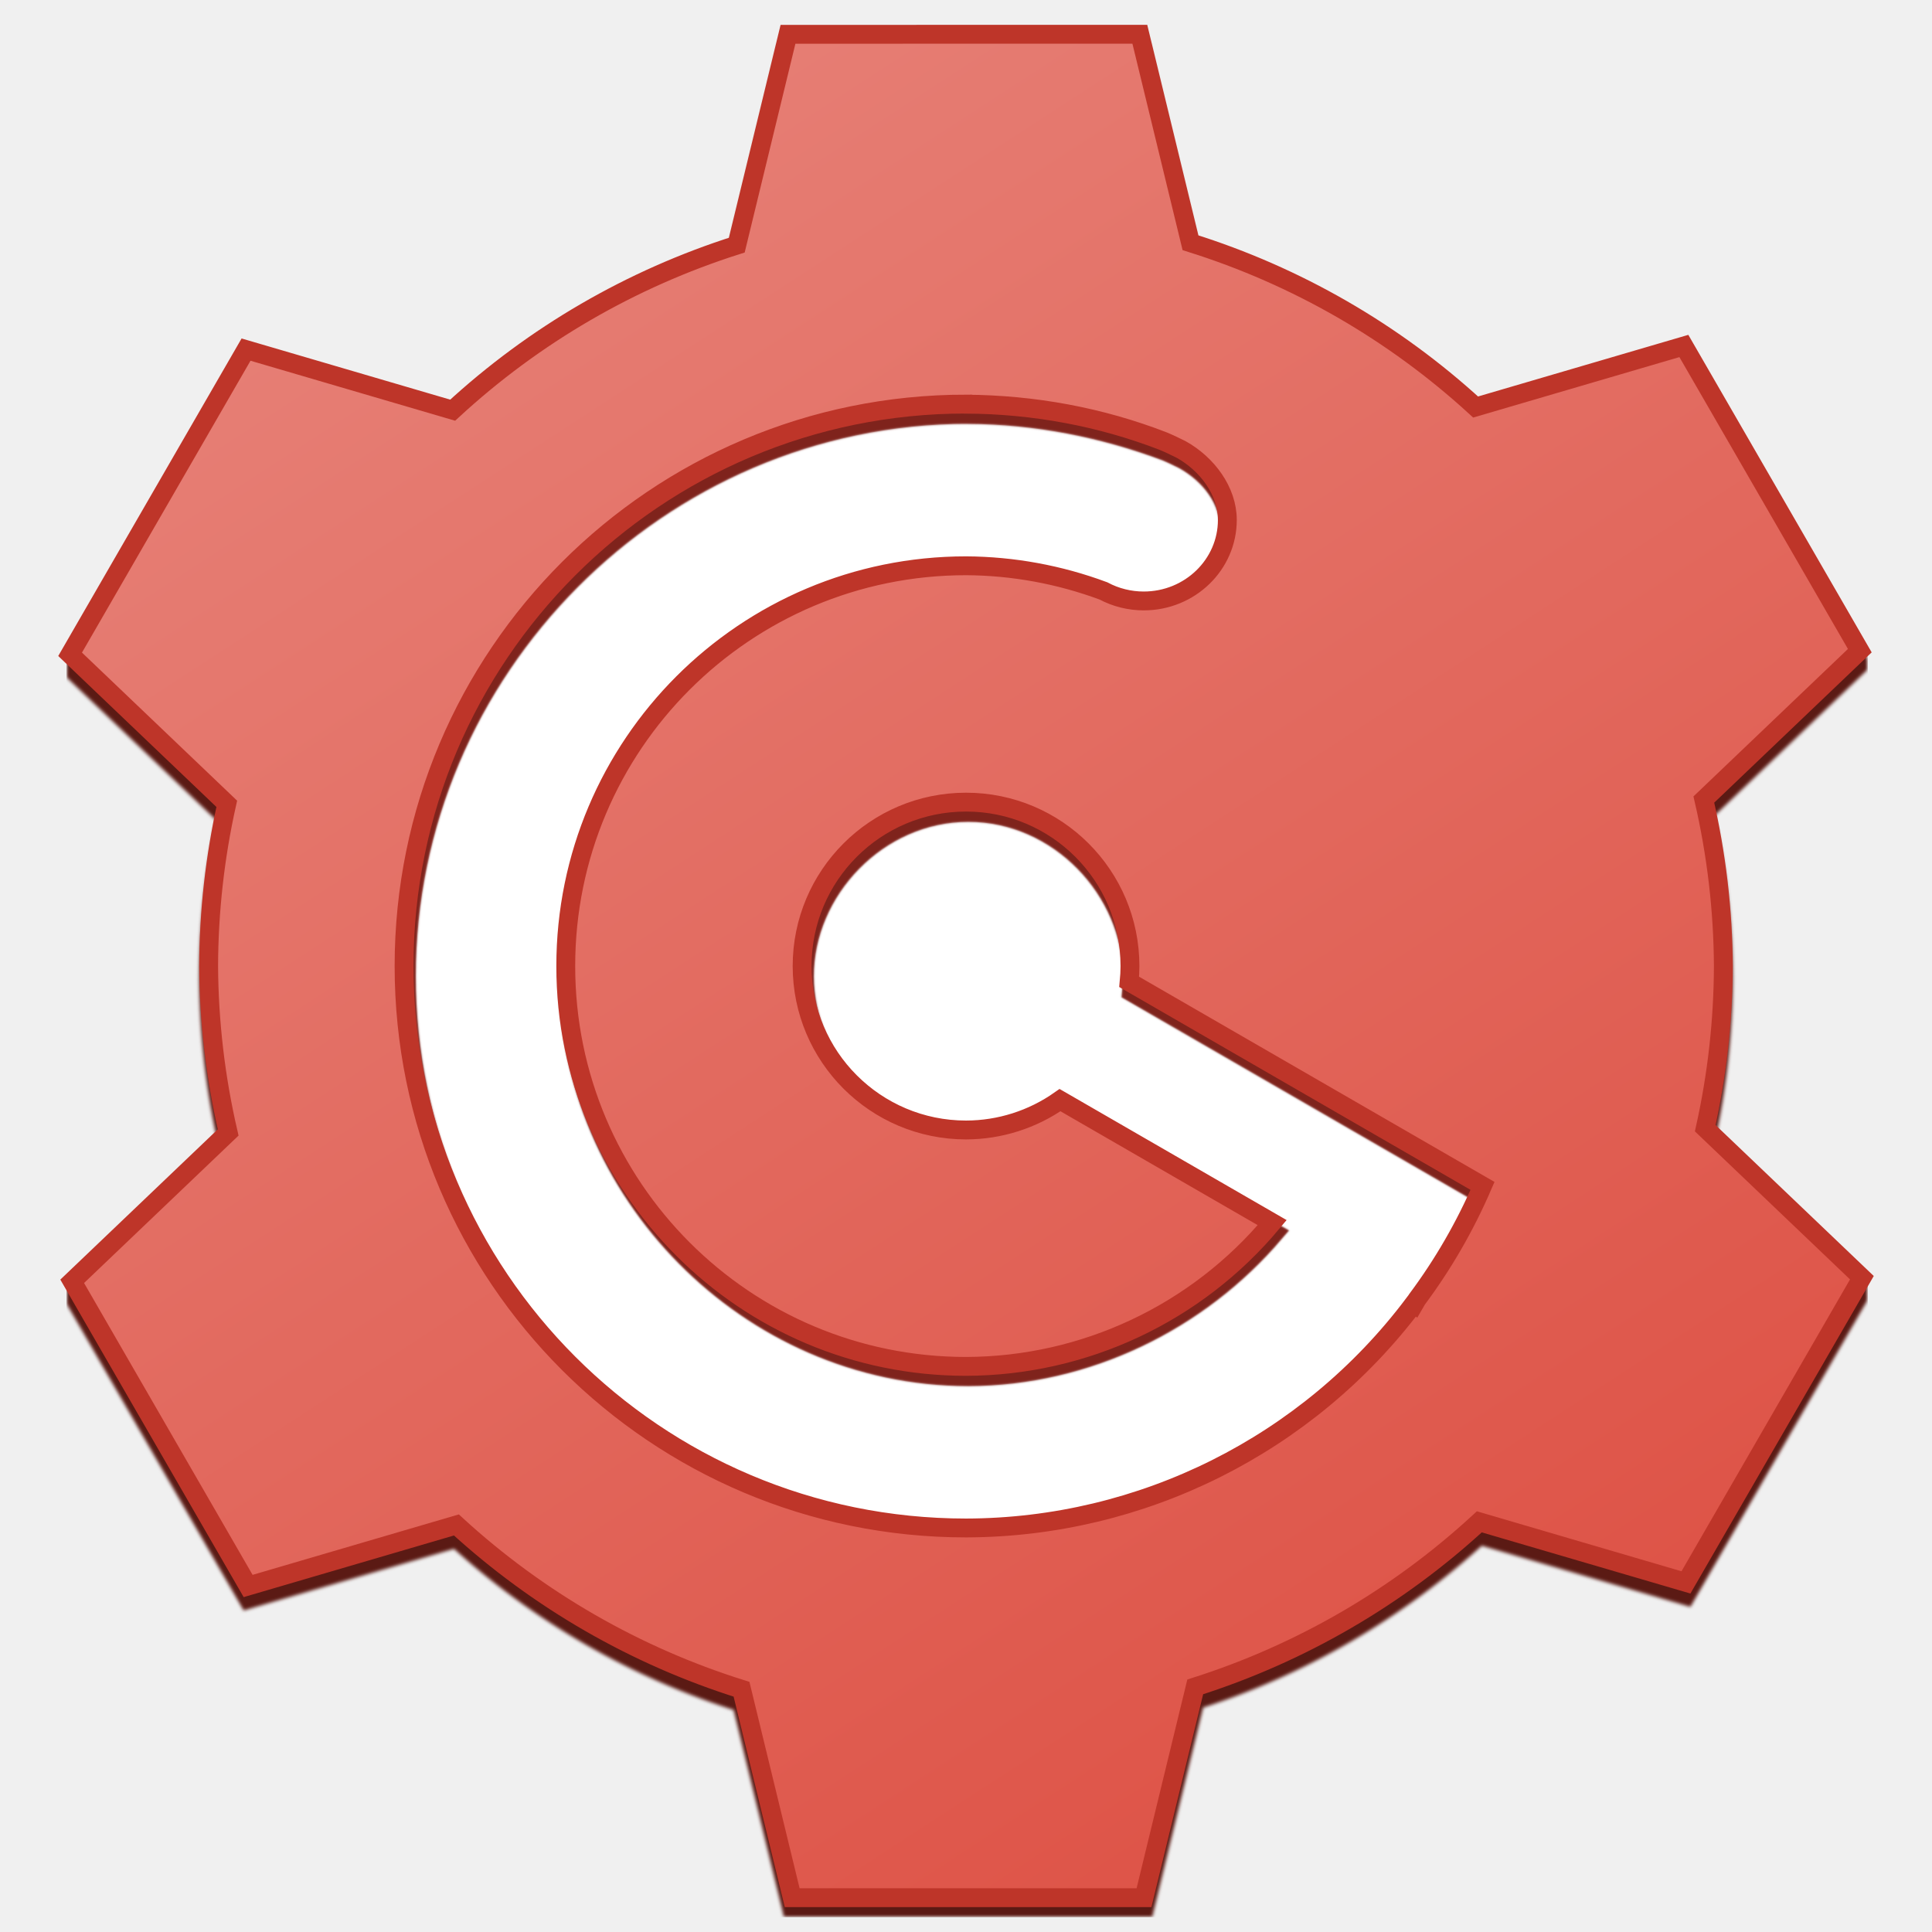
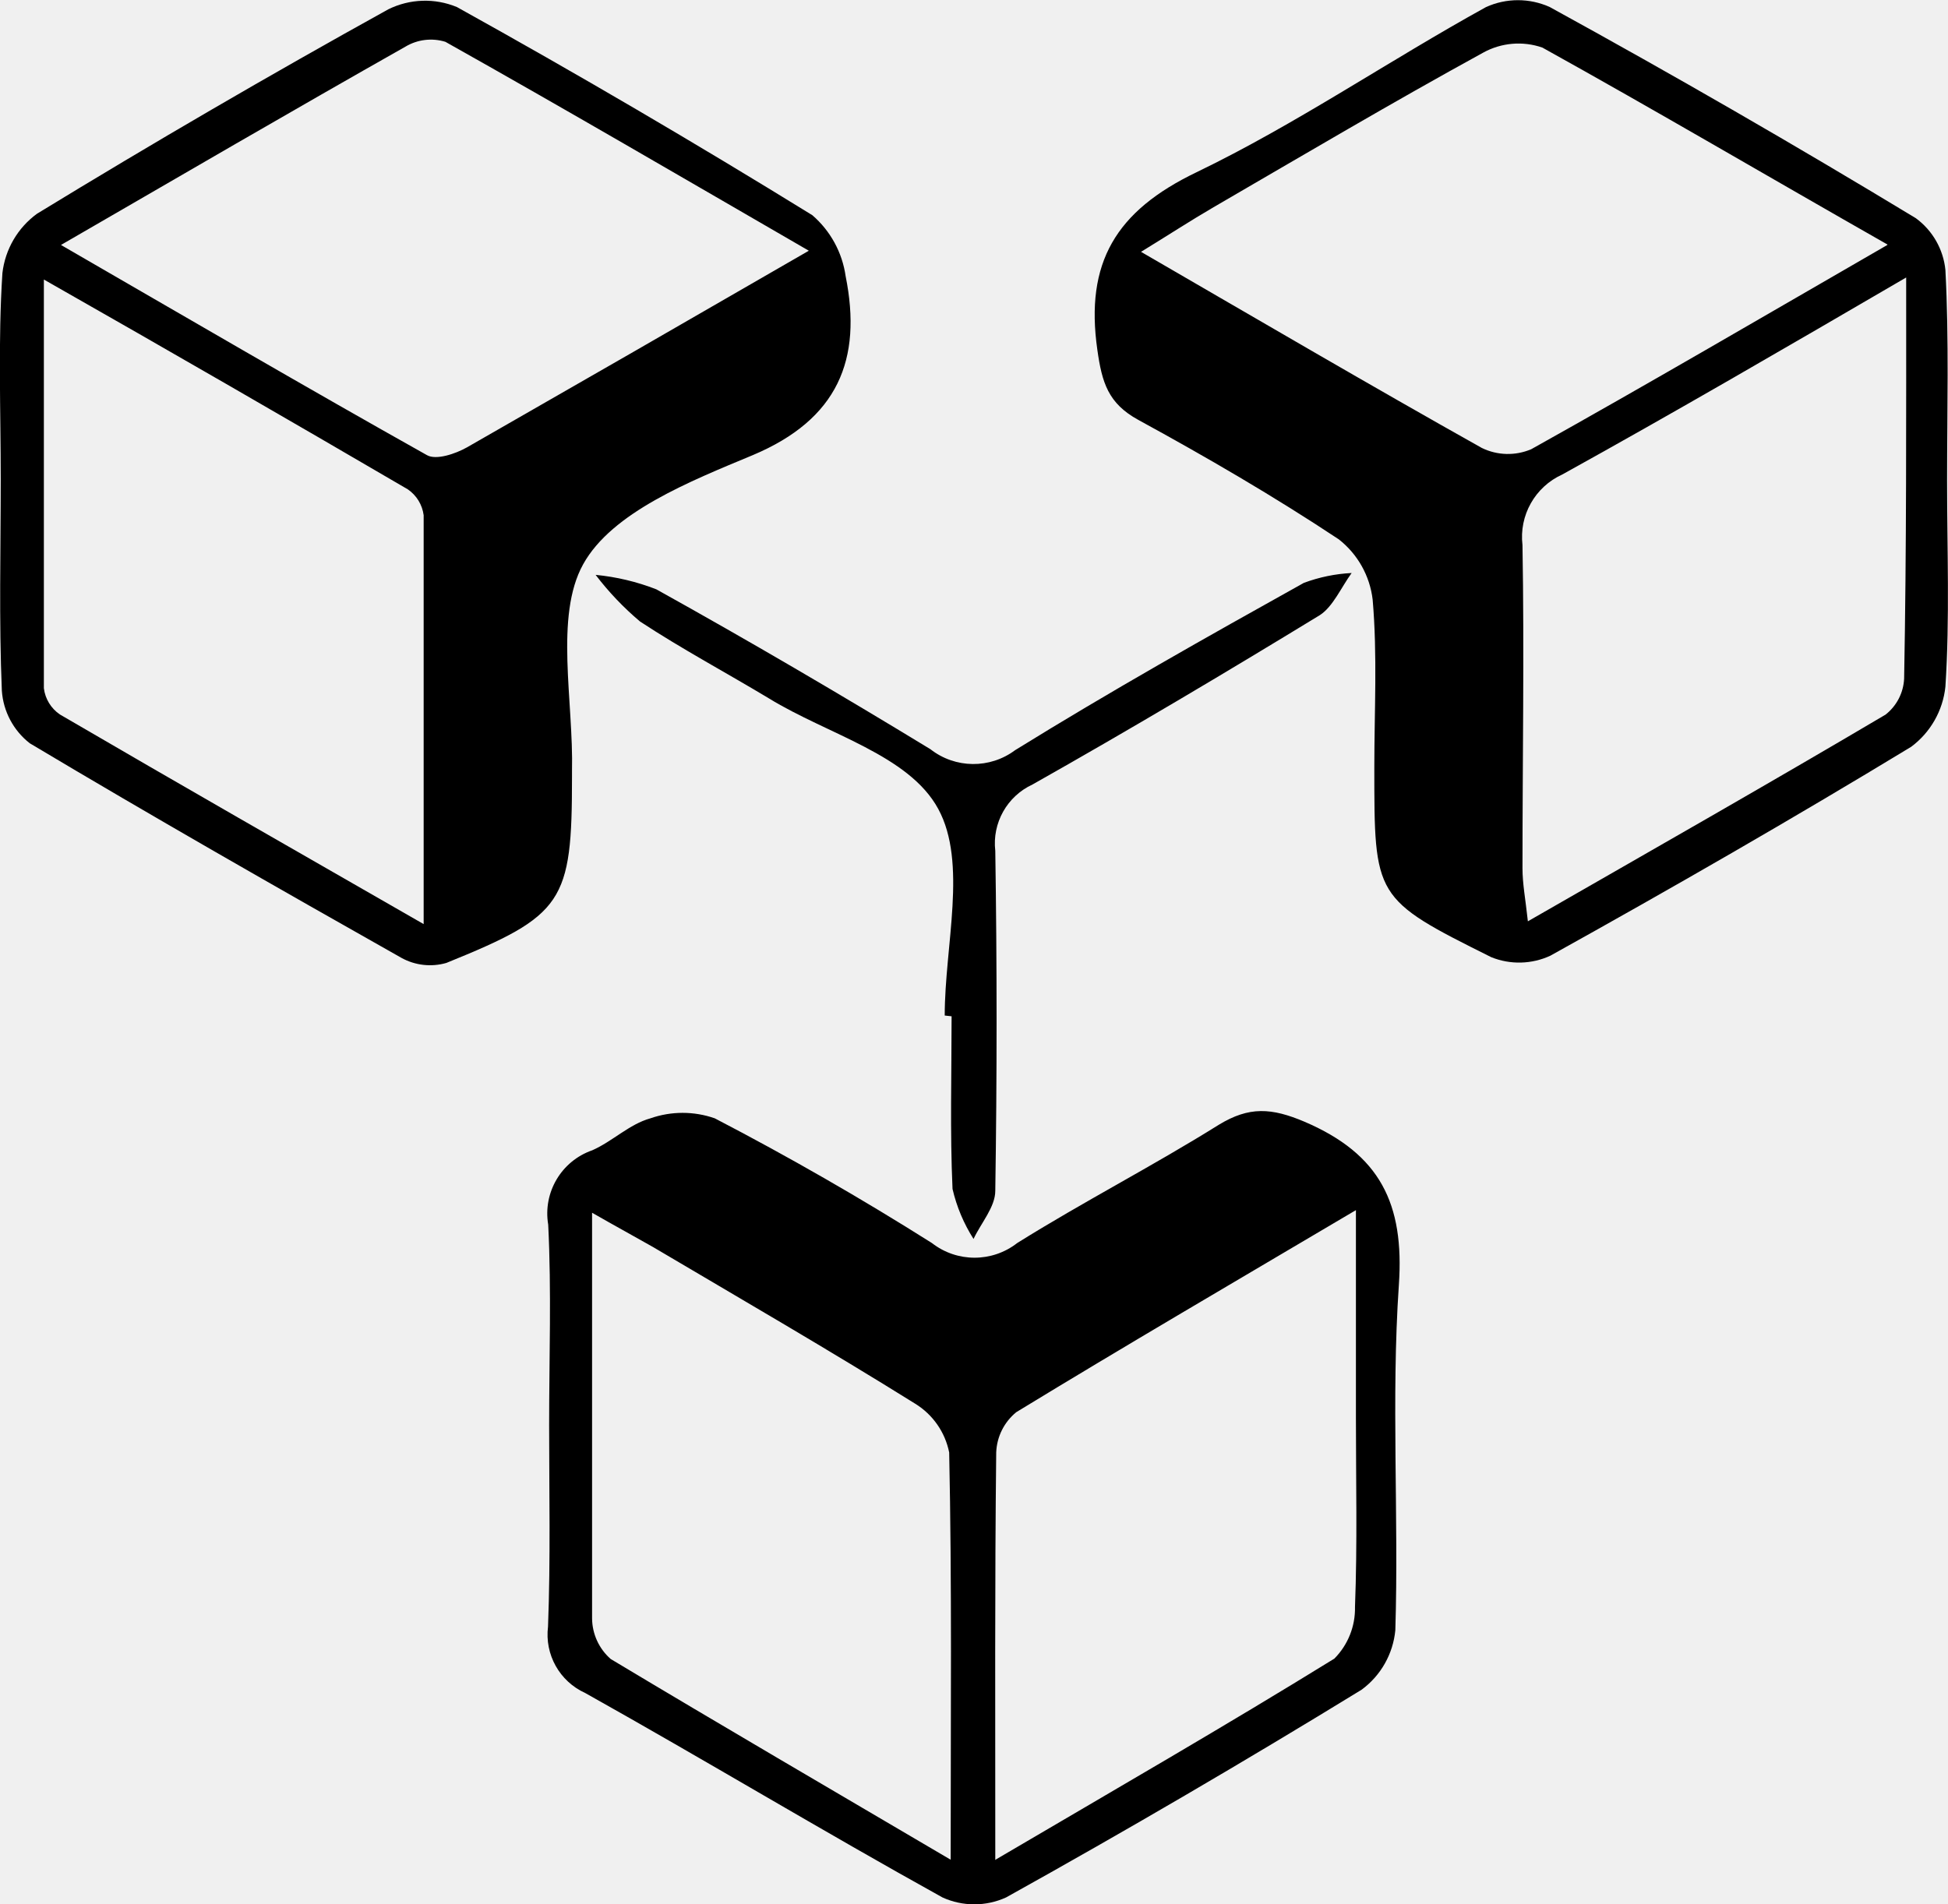
- <svg xmlns="http://www.w3.org/2000/svg" xmlns:xlink="http://www.w3.org/1999/xlink" width="256" height="256" viewBox="0 0 67.733 67.733" version="1.1" id="svg4576" enable-background="new">
-   <defs id="defs4570">
-     <linearGradient id="linearGradient5777">
-       <stop style="stop-color:#dc493c;stop-opacity:1;" offset="0" id="stop5773" />
-       <stop style="stop-color:#e8887f;stop-opacity:1" offset="1" id="stop5775" />
-     </linearGradient>
-     <clipPath clipPathUnits="userSpaceOnUse" id="clipPath5477">
-       <path id="path5479" d="m 33.867,243.433 c -10.88,-1.1e-4 -19.701,8.82 -19.701,19.701 -1.25e-4,10.88 8.82,19.701 19.701,19.701 6.169,-0.014 11.976,-2.918 15.688,-7.845 l 0.018,0.011 0.103,-0.178 c 0.919,-1.233 1.69,-2.569 2.299,-3.981 l -12.388,-7.153 c 0.018,-0.184 0.027,-0.369 0.028,-0.554 -1.9e-5,-3.174 -2.573,-5.747 -5.747,-5.747 -3.174,4e-5 -5.747,2.573 -5.747,5.747 3.4e-5,3.174 2.573,5.747 5.747,5.747 1.18,-0.002 2.33,-0.368 3.295,-1.047 l 7.438,4.295 c -2.657,3.183 -6.586,5.028 -10.732,5.04 -7.751,-4e-5 -14.034,-6.283 -14.034,-14.034 3.6e-5,-7.751 6.283,-14.034 14.034,-14.034 1.644,0.009 3.274,0.308 4.815,0.881 0.433,0.231 0.919,0.352 1.413,0.352 1.619,1.3e-4 2.932,-1.273 2.932,-2.842 -0.001,-1.016 -0.711,-1.963 -1.621,-2.469 0,0 -0.46,-0.227 -0.62,-0.289 -2.206,-0.856 -4.554,-1.285 -6.92,-1.3 z" style="opacity:1;fill:none;fill-opacity:1;stroke:#be3529;stroke-width:0.661;stroke-linecap:round;stroke-miterlimit:4;stroke-dasharray:none;stroke-opacity:1" />
-     </clipPath>
-     <linearGradient xlink:href="#linearGradient5777" id="linearGradient5779" x1="52.657" y1="291.881" x2="9.128" y2="234.426" gradientUnits="userSpaceOnUse" />
-     <linearGradient xlink:href="#linearGradient5777" id="linearGradient5874" x1="58.605" y1="304.011" x2="7.144" y2="224.769" gradientUnits="userSpaceOnUse" />
-     <filter style="color-interpolation-filters:sRGB" id="filter4520" x="-0.002" width="1.005" y="-0.002" height="1.005">
-       <feGaussianBlur stdDeviation="0.039" id="feGaussianBlur4522" />
-     </filter>
-     <filter style="color-interpolation-filters:sRGB" id="filter4528" x="-0.002" width="1.005" y="-0.002" height="1.005">
-       <feGaussianBlur stdDeviation="0.064" id="feGaussianBlur4530" />
-     </filter>
-   </defs>
-   <g id="layer1" transform="translate(0,-229.2666)" style="display:inline">
-     <g id="g5745">
-       <path style="opacity:1;fill:none;fill-opacity:1;stroke:#5b1a14;stroke-width:0.661;stroke-linecap:round;stroke-miterlimit:4;stroke-dasharray:none;stroke-opacity:1;filter:url(#filter4528)" d="m 27.626,230.937 -1.796,7.392 a 26.55,26.55 0 0 0 -9.96,5.786 l -7.244,-2.124 -6.168,10.682 5.492,5.242 a 26.55,26.55 0 0 0 -0.635,5.686 26.55,26.55 0 0 0 0.684,5.836 l -5.468,5.218 6.168,10.682 7.301,-2.14 a 26.55,26.55 0 0 0 9.997,5.76 l 1.776,7.308 h 12.334 l 1.796,-7.391 a 26.55,26.55 0 0 0 9.96,-5.786 l 7.244,2.123 6.168,-10.682 -5.492,-5.241 a 26.55,26.55 0 0 0 0.635,-5.687 26.55,26.55 0 0 0 -0.684,-5.836 l 5.468,-5.219 -6.168,-10.682 -7.301,2.14 a 26.55,26.55 0 0 0 -9.996,-5.759 l -1.776,-7.309 z" id="path5311" />
-       <path id="circle4730" d="m 27.626,230.469 -1.796,7.392 a 26.55,26.55 0 0 0 -9.96,5.786 l -7.244,-2.124 -6.168,10.682 5.492,5.242 a 26.55,26.55 0 0 0 -0.635,5.686 26.55,26.55 0 0 0 0.684,5.836 l -5.468,5.218 6.168,10.682 7.301,-2.14 a 26.55,26.55 0 0 0 9.997,5.76 l 1.776,7.308 h 12.334 l 1.796,-7.391 a 26.55,26.55 0 0 0 9.96,-5.786 l 7.244,2.123 6.168,-10.682 -5.492,-5.241 a 26.55,26.55 0 0 0 0.635,-5.687 26.55,26.55 0 0 0 -0.684,-5.836 l 5.468,-5.219 -6.168,-10.682 -7.301,2.14 a 26.55,26.55 0 0 0 -9.996,-5.759 l -1.776,-7.309 z" style="opacity:1;fill:url(#linearGradient5874);fill-opacity:1;stroke:#be3529;stroke-width:0.661;stroke-linecap:round;stroke-miterlimit:4;stroke-dasharray:none;stroke-opacity:1" />
-       <path id="circle4744" d="m 33.867,243.433 c -10.88,-1.1e-4 -19.701,8.82 -19.701,19.701 -1.25e-4,10.88 8.82,19.701 19.701,19.701 6.169,-0.014 11.976,-2.918 15.688,-7.845 l 0.018,0.011 0.103,-0.178 c 0.919,-1.233 1.69,-2.569 2.299,-3.981 l -12.388,-7.153 c 0.018,-0.184 0.027,-0.369 0.028,-0.554 -1.8e-5,-3.174 -2.573,-5.747 -5.747,-5.747 -3.174,4e-5 -5.747,2.573 -5.747,5.747 3.6e-5,3.174 2.573,5.747 5.747,5.747 1.18,-0.002 2.33,-0.368 3.295,-1.047 l 7.438,4.295 c -2.657,3.183 -6.586,5.028 -10.732,5.04 -7.751,-4e-5 -14.034,-6.283 -14.034,-14.034 3.6e-5,-7.751 6.283,-14.034 14.034,-14.034 1.644,0.009 3.274,0.308 4.815,0.881 0.433,0.231 0.919,0.352 1.413,0.352 1.619,1.3e-4 2.932,-1.273 2.932,-2.842 -0.001,-1.016 -0.711,-1.963 -1.621,-2.469 0,0 -0.46,-0.227 -0.62,-0.289 -2.206,-0.856 -4.554,-1.285 -6.92,-1.3 z" style="opacity:1;fill:#ffffff;fill-opacity:1;stroke:none;stroke-width:0.661;stroke-linecap:round;stroke-miterlimit:4;stroke-dasharray:none;stroke-opacity:1" />
-       <path style="opacity:1;fill:none;fill-opacity:1;stroke:#7f231c;stroke-width:0.661;stroke-linecap:round;stroke-miterlimit:4;stroke-dasharray:none;stroke-opacity:1;filter:url(#filter4520)" d="m 33.949,243.795 c -10.88,-1.4e-4 -19.706,8.973 -19.701,19.701 0.005,10.727 8.82,19.701 19.701,19.701 6.169,-0.014 11.977,-2.942 15.688,-7.845 l 0.018,0.011 0.103,-0.178 c 0.919,-1.227 1.691,-2.58 2.299,-3.981 l -12.388,-7.153 c 0.018,-0.175 0.028,-0.379 0.028,-0.554 -0.005,-3.007 -2.573,-5.747 -5.747,-5.747 -3.174,4e-5 -5.752,2.74 -5.747,5.747 0.005,3.007 2.573,5.747 5.747,5.747 1.18,-0.002 2.331,-0.399 3.295,-1.047 l 7.438,4.295 c -2.655,3.114 -6.586,5.029 -10.732,5.04 -7.751,-3e-5 -14.026,-6.53 -14.034,-14.034 -0.008,-7.504 6.283,-14.034 14.034,-14.034 1.644,0.01 3.273,0.336 4.815,0.881 0.433,0.228 0.918,0.379 1.413,0.352 1.622,-0.086 2.929,-1.172 2.932,-2.842 7.41e-4,-1.082 -0.711,-1.966 -1.621,-2.469 0,0 -0.46,-0.229 -0.62,-0.289 -2.207,-0.829 -4.554,-1.284 -6.92,-1.3 z" id="path5473" clip-path="url(#clipPath5477)" />
-       <path style="opacity:1;fill:none;fill-opacity:1;stroke:#be3529;stroke-width:0.661;stroke-linecap:round;stroke-miterlimit:4;stroke-dasharray:none;stroke-opacity:1" d="m 33.867,243.433 c -10.88,-1.1e-4 -19.701,8.82 -19.701,19.701 -1.25e-4,10.88 8.82,19.701 19.701,19.701 6.169,-0.014 11.976,-2.918 15.688,-7.845 l 0.018,0.011 0.103,-0.178 c 0.919,-1.233 1.69,-2.569 2.299,-3.981 l -12.388,-7.153 c 0.018,-0.184 0.027,-0.369 0.028,-0.554 -1.8e-5,-3.174 -2.573,-5.747 -5.747,-5.747 -3.174,4e-5 -5.747,2.573 -5.747,5.747 3.6e-5,3.174 2.573,5.747 5.747,5.747 1.18,-0.002 2.33,-0.368 3.295,-1.047 l 7.438,4.295 c -2.657,3.183 -6.586,5.028 -10.732,5.04 -7.751,-4e-5 -14.034,-6.283 -14.034,-14.034 3.6e-5,-7.751 6.283,-14.034 14.034,-14.034 1.644,0.009 3.274,0.308 4.815,0.881 0.433,0.231 0.919,0.352 1.413,0.352 1.619,1.3e-4 2.932,-1.273 2.932,-2.842 -0.001,-1.016 -0.711,-1.963 -1.621,-2.469 0,0 -0.46,-0.227 -0.62,-0.289 -2.206,-0.856 -4.554,-1.285 -6.92,-1.3 z" id="path5733" />
-     </g>
-   </g>
-   <g transform="translate(0,-229.2666)" id="g5771" style="display:none">
-     <g id="g5769">
-       <path style="opacity:1;fill:url(#linearGradient5779);fill-opacity:1;stroke:#be3529;stroke-width:0.661;stroke-linecap:round;stroke-miterlimit:4;stroke-dasharray:none;stroke-opacity:1" d="m 27.626,230.469 -1.796,7.392 a 26.55,26.55 0 0 0 -9.96,5.786 l -7.244,-2.124 -6.168,10.682 5.492,5.242 a 26.55,26.55 0 0 0 -0.635,5.686 26.55,26.55 0 0 0 0.684,5.836 l -5.468,5.218 6.168,10.682 7.301,-2.14 a 26.55,26.55 0 0 0 9.997,5.76 l 1.776,7.308 h 12.334 l 1.796,-7.391 a 26.55,26.55 0 0 0 9.96,-5.786 l 7.244,2.123 6.168,-10.682 -5.492,-5.241 a 26.55,26.55 0 0 0 0.635,-5.687 26.55,26.55 0 0 0 -0.684,-5.836 l 5.468,-5.219 -6.168,-10.682 -7.301,2.14 a 26.55,26.55 0 0 0 -9.996,-5.759 l -1.776,-7.309 z" id="path5761" />
-       <path style="opacity:1;fill:#ffffff;fill-opacity:1;stroke:none;stroke-width:0.661;stroke-linecap:round;stroke-miterlimit:4;stroke-dasharray:none;stroke-opacity:1" d="m 33.867,243.433 c -10.88,-1.1e-4 -19.701,8.82 -19.701,19.701 -1.25e-4,10.88 8.82,19.701 19.701,19.701 6.169,-0.014 11.976,-2.918 15.688,-7.845 l 0.018,0.011 0.103,-0.178 c 0.919,-1.233 1.69,-2.569 2.299,-3.981 l -12.388,-7.153 c 0.018,-0.184 0.027,-0.369 0.028,-0.554 -1.8e-5,-3.174 -2.573,-5.747 -5.747,-5.747 -3.174,4e-5 -5.747,2.573 -5.747,5.747 3.6e-5,3.174 2.573,5.747 5.747,5.747 1.18,-0.002 2.33,-0.368 3.295,-1.047 l 7.438,4.295 c -2.657,3.183 -6.586,5.028 -10.732,5.04 -7.751,-4e-5 -14.034,-6.283 -14.034,-14.034 3.6e-5,-7.751 6.283,-14.034 14.034,-14.034 1.644,0.009 3.274,0.308 4.815,0.881 0.433,0.231 0.919,0.352 1.413,0.352 1.619,1.3e-4 2.932,-1.273 2.932,-2.842 -0.001,-1.016 -0.711,-1.963 -1.621,-2.469 0,0 -0.46,-0.227 -0.62,-0.289 -2.206,-0.856 -4.554,-1.285 -6.92,-1.3 z" id="path5763" />
-       <path id="path5767" d="m 33.867,243.433 c -10.88,-1.1e-4 -19.701,8.82 -19.701,19.701 -1.25e-4,10.88 8.82,19.701 19.701,19.701 6.169,-0.014 11.976,-2.918 15.688,-7.845 l 0.018,0.011 0.103,-0.178 c 0.919,-1.233 1.69,-2.569 2.299,-3.981 l -12.388,-7.153 c 0.018,-0.184 0.027,-0.369 0.028,-0.554 -1.8e-5,-3.174 -2.573,-5.747 -5.747,-5.747 -3.174,4e-5 -5.747,2.573 -5.747,5.747 3.6e-5,3.174 2.573,5.747 5.747,5.747 1.18,-0.002 2.33,-0.368 3.295,-1.047 l 7.438,4.295 c -2.657,3.183 -6.586,5.028 -10.732,5.04 -7.751,-4e-5 -14.034,-6.283 -14.034,-14.034 3.6e-5,-7.751 6.283,-14.034 14.034,-14.034 1.644,0.009 3.274,0.308 4.815,0.881 0.433,0.231 0.919,0.352 1.413,0.352 1.619,1.3e-4 2.932,-1.273 2.932,-2.842 -0.001,-1.016 -0.711,-1.963 -1.621,-2.469 0,0 -0.46,-0.227 -0.62,-0.289 -2.206,-0.856 -4.554,-1.285 -6.92,-1.3 z" style="opacity:1;fill:none;fill-opacity:1;stroke:#be3529;stroke-width:0.661;stroke-linecap:round;stroke-miterlimit:4;stroke-dasharray:none;stroke-opacity:1" />
-     </g>
-   </g>
+ <svg xmlns="http://www.w3.org/2000/svg" id="图层_1" data-name="图层 1" viewBox="0 0 104.79 102.44">
+   <path d="M735.7,358.94c0,3.69.15,7.4-.09,11.08a4.63,4.63,0,0,1-1.84,3.23c-6.39,3.88-12.88,7.61-19.41,11.24a4,4,0,0,1-3.18.08c-6.32-3.15-6.29-3.2-6.29-10.24,0-3,.17-6-.09-9a4.84,4.84,0,0,0-1.82-3.24c-3.48-2.31-7.11-4.42-10.79-6.43-1.62-.89-1.95-2-2.2-3.77-.67-4.69,1-7.47,5.33-9.55,5.37-2.59,10.34-6,15.58-8.89a4.16,4.16,0,0,1,3.43,0q10,5.49,19.69,11.36a3.94,3.94,0,0,1,1.59,2.78C735.81,351.35,735.7,355.14,735.7,358.94ZM733.5,348C727,351.79,721,355.28,715,358.6a3.69,3.69,0,0,0-2.14,3.8c.1,5.8,0,11.59,0,17.39,0,.83.16,1.65.29,2.85,6.67-3.83,13-7.43,19.24-11.12a2.62,2.62,0,0,0,1-1.93C733.52,362.62,733.5,355.65,733.5,348Zm-1-1.77C726,342.53,720,339,713.93,335.63a3.92,3.92,0,0,0-3.18.27c-4.89,2.68-9.69,5.52-14.51,8.32-1.22.71-2.4,1.48-3.9,2.4,6.42,3.72,12.34,7.19,18.33,10.55a3.2,3.2,0,0,0,2.66.07C719.58,353.75,725.75,350.14,732.47,346.26Z" transform="translate(-630.96 -333.07)" />
+   <path d="M660.5,409.75c0-3.6.13-7.2-.05-10.79a3.6,3.6,0,0,1,2.37-4c1.09-.48,2-1.41,3.13-1.72a5.24,5.24,0,0,1,3.46,0c4,2.08,7.88,4.31,11.68,6.71a3.73,3.73,0,0,0,4.59,0c3.55-2.22,7.29-4.14,10.84-6.36,1.64-1,2.84-.92,4.63-.16,4.05,1.74,5.36,4.4,5.06,8.77-.42,6.17,0,12.39-.19,18.58a4.5,4.5,0,0,1-1.81,3.2q-9.44,5.79-19.13,11.18a4.13,4.13,0,0,1-3.42,0c-6.46-3.58-12.79-7.4-19.22-11a3.45,3.45,0,0,1-2-3.57C660.58,416.94,660.5,413.34,660.5,409.75Zm21.6,23.38c0-7.74.07-14.83-.08-21.91a4,4,0,0,0-1.82-2.62c-4.65-2.9-9.4-5.65-14.12-8.44-1-.57-2-1.11-3.27-1.84,0,7.66,0,14.75,0,21.83a2.94,2.94,0,0,0,1,2.18C669.74,425.89,675.66,429.34,682.1,433.13Zm2.41,0c6.47-3.8,12.4-7.22,18.23-10.82a3.83,3.83,0,0,0,1.11-2.78c.13-3.39.05-6.78.05-10.17s0-7.06,0-11.18c-6.51,3.85-12.42,7.3-18.27,10.87a2.94,2.94,0,0,0-1.08,2.16C684.47,418.32,684.5,425.4,684.5,433.17Z" transform="translate(-630.96 -333.07)" />
+   <path d="M631,358.85c0-3.7-.15-7.41.09-11.09a4.61,4.61,0,0,1,1.86-3.19q9.33-5.7,18.9-11a4.47,4.47,0,0,1,3.69-.12q9.69,5.38,19.12,11.2a5.32,5.32,0,0,1,1.79,3.28c.9,4.48-.41,7.7-5,9.63-3.36,1.4-7.57,3.07-9.12,5.87s-.51,7.37-.6,11.15c0,.1,0,.2,0,.3,0,6.74-.44,7.44-6.76,10a3.18,3.18,0,0,1-2.41-.27c-6.69-3.78-13.37-7.59-20-11.55a3.93,3.93,0,0,1-1.5-2.82C630.9,366.45,631,362.65,631,358.85Zm2.32-10.75c0,7.7,0,14.85,0,22a2,2,0,0,0,.86,1.41c6.34,3.7,12.72,7.35,19.57,11.28,0-7.72,0-14.87,0-22a2,2,0,0,0-.85-1.39C646.55,355.69,640.16,352,633.32,348.11Zm41.15-1.54c-6.79-3.93-13.14-7.64-19.55-11.24a2.66,2.66,0,0,0-2.15.26c-6.06,3.43-12.07,6.93-18.53,10.67,6.78,3.92,13.2,7.67,19.69,11.31.49.28,1.53-.07,2.15-.42C662,353.75,668,350.3,674.47,346.56Z" transform="translate(-630.96 -333.07)" />
+   <path d="M681.78,387.71c0-3.77,1.23-8.21-.35-11.12s-5.94-4-9.1-5.94c-2.31-1.39-4.69-2.66-6.94-4.14A15.87,15.87,0,0,1,663,364a12.16,12.16,0,0,1,3.27.78c5,2.78,9.88,5.64,14.74,8.6a3.75,3.75,0,0,0,4.56.05c5.09-3.15,10.31-6.09,15.53-9a8.63,8.63,0,0,1,2.57-.53c-.56.77-1,1.8-1.7,2.26-5.11,3.12-10.26,6.18-15.47,9.12a3.49,3.49,0,0,0-2,3.57q.14,9.14,0,18.29c0,.87-.76,1.72-1.17,2.59a8.61,8.61,0,0,1-1.13-2.69c-.14-3.09-.05-6.19-.05-9.29Z" transform="translate(-630.96 -333.07)" />
</svg>
